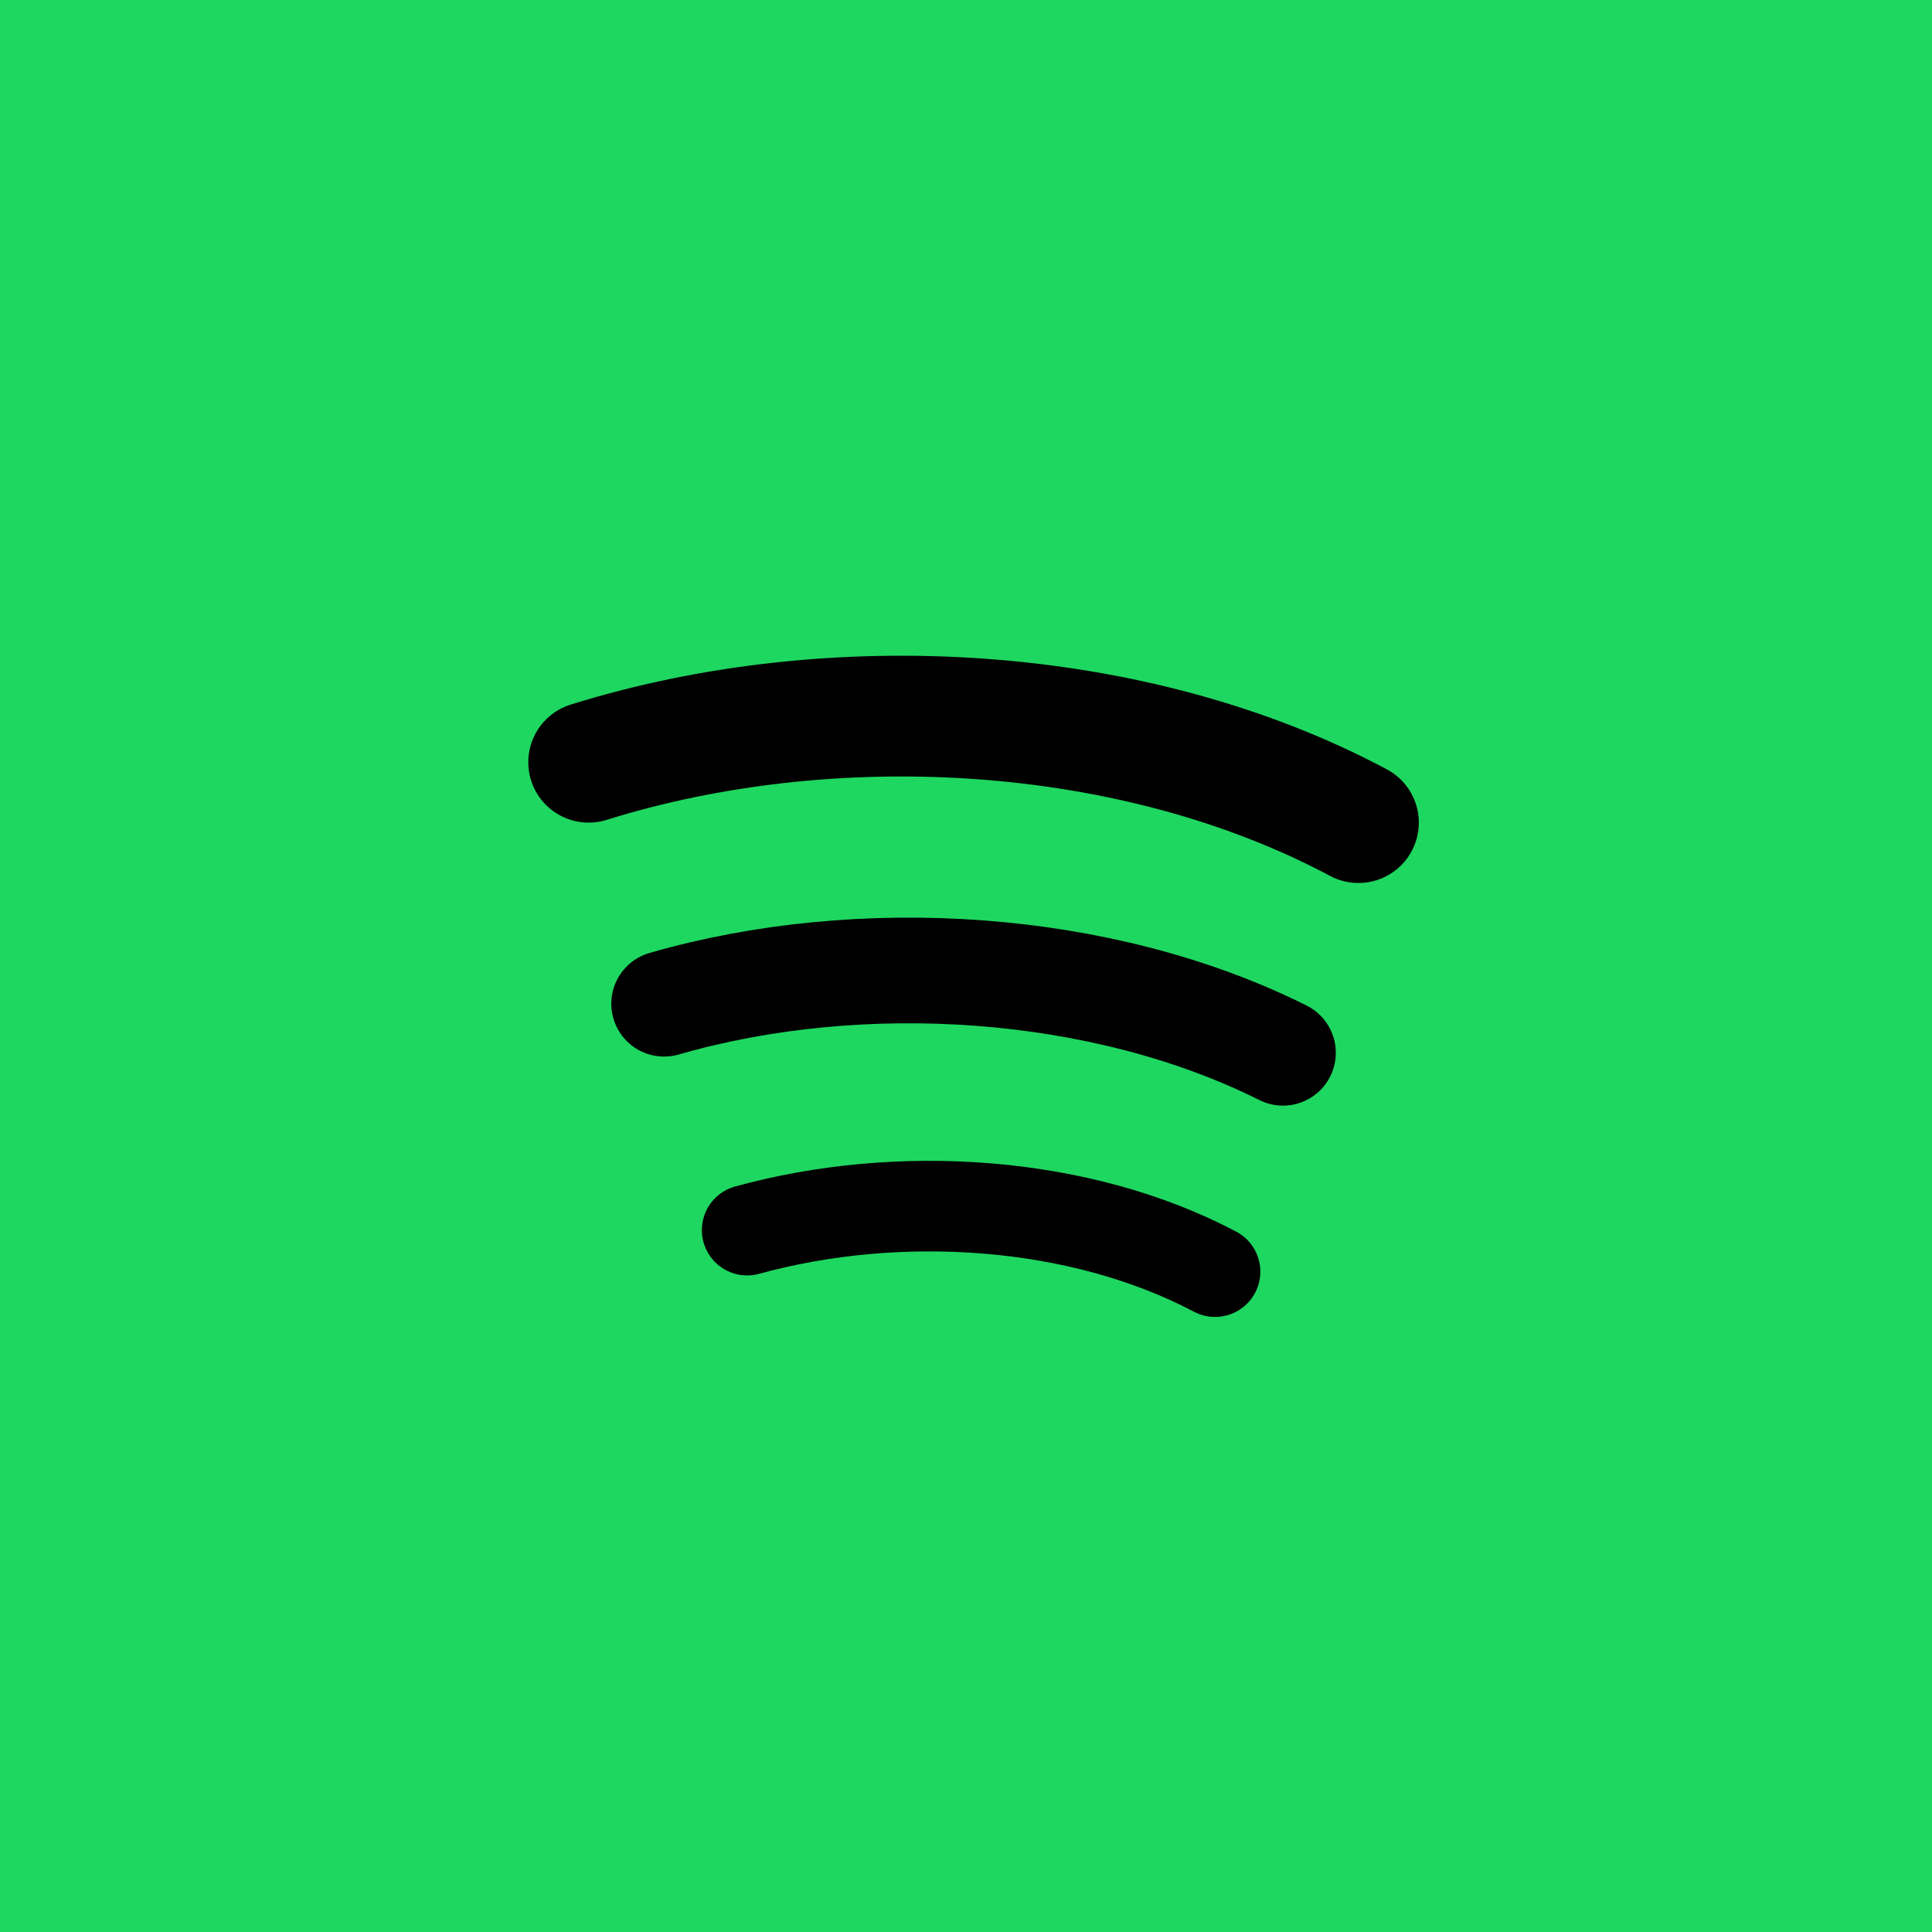
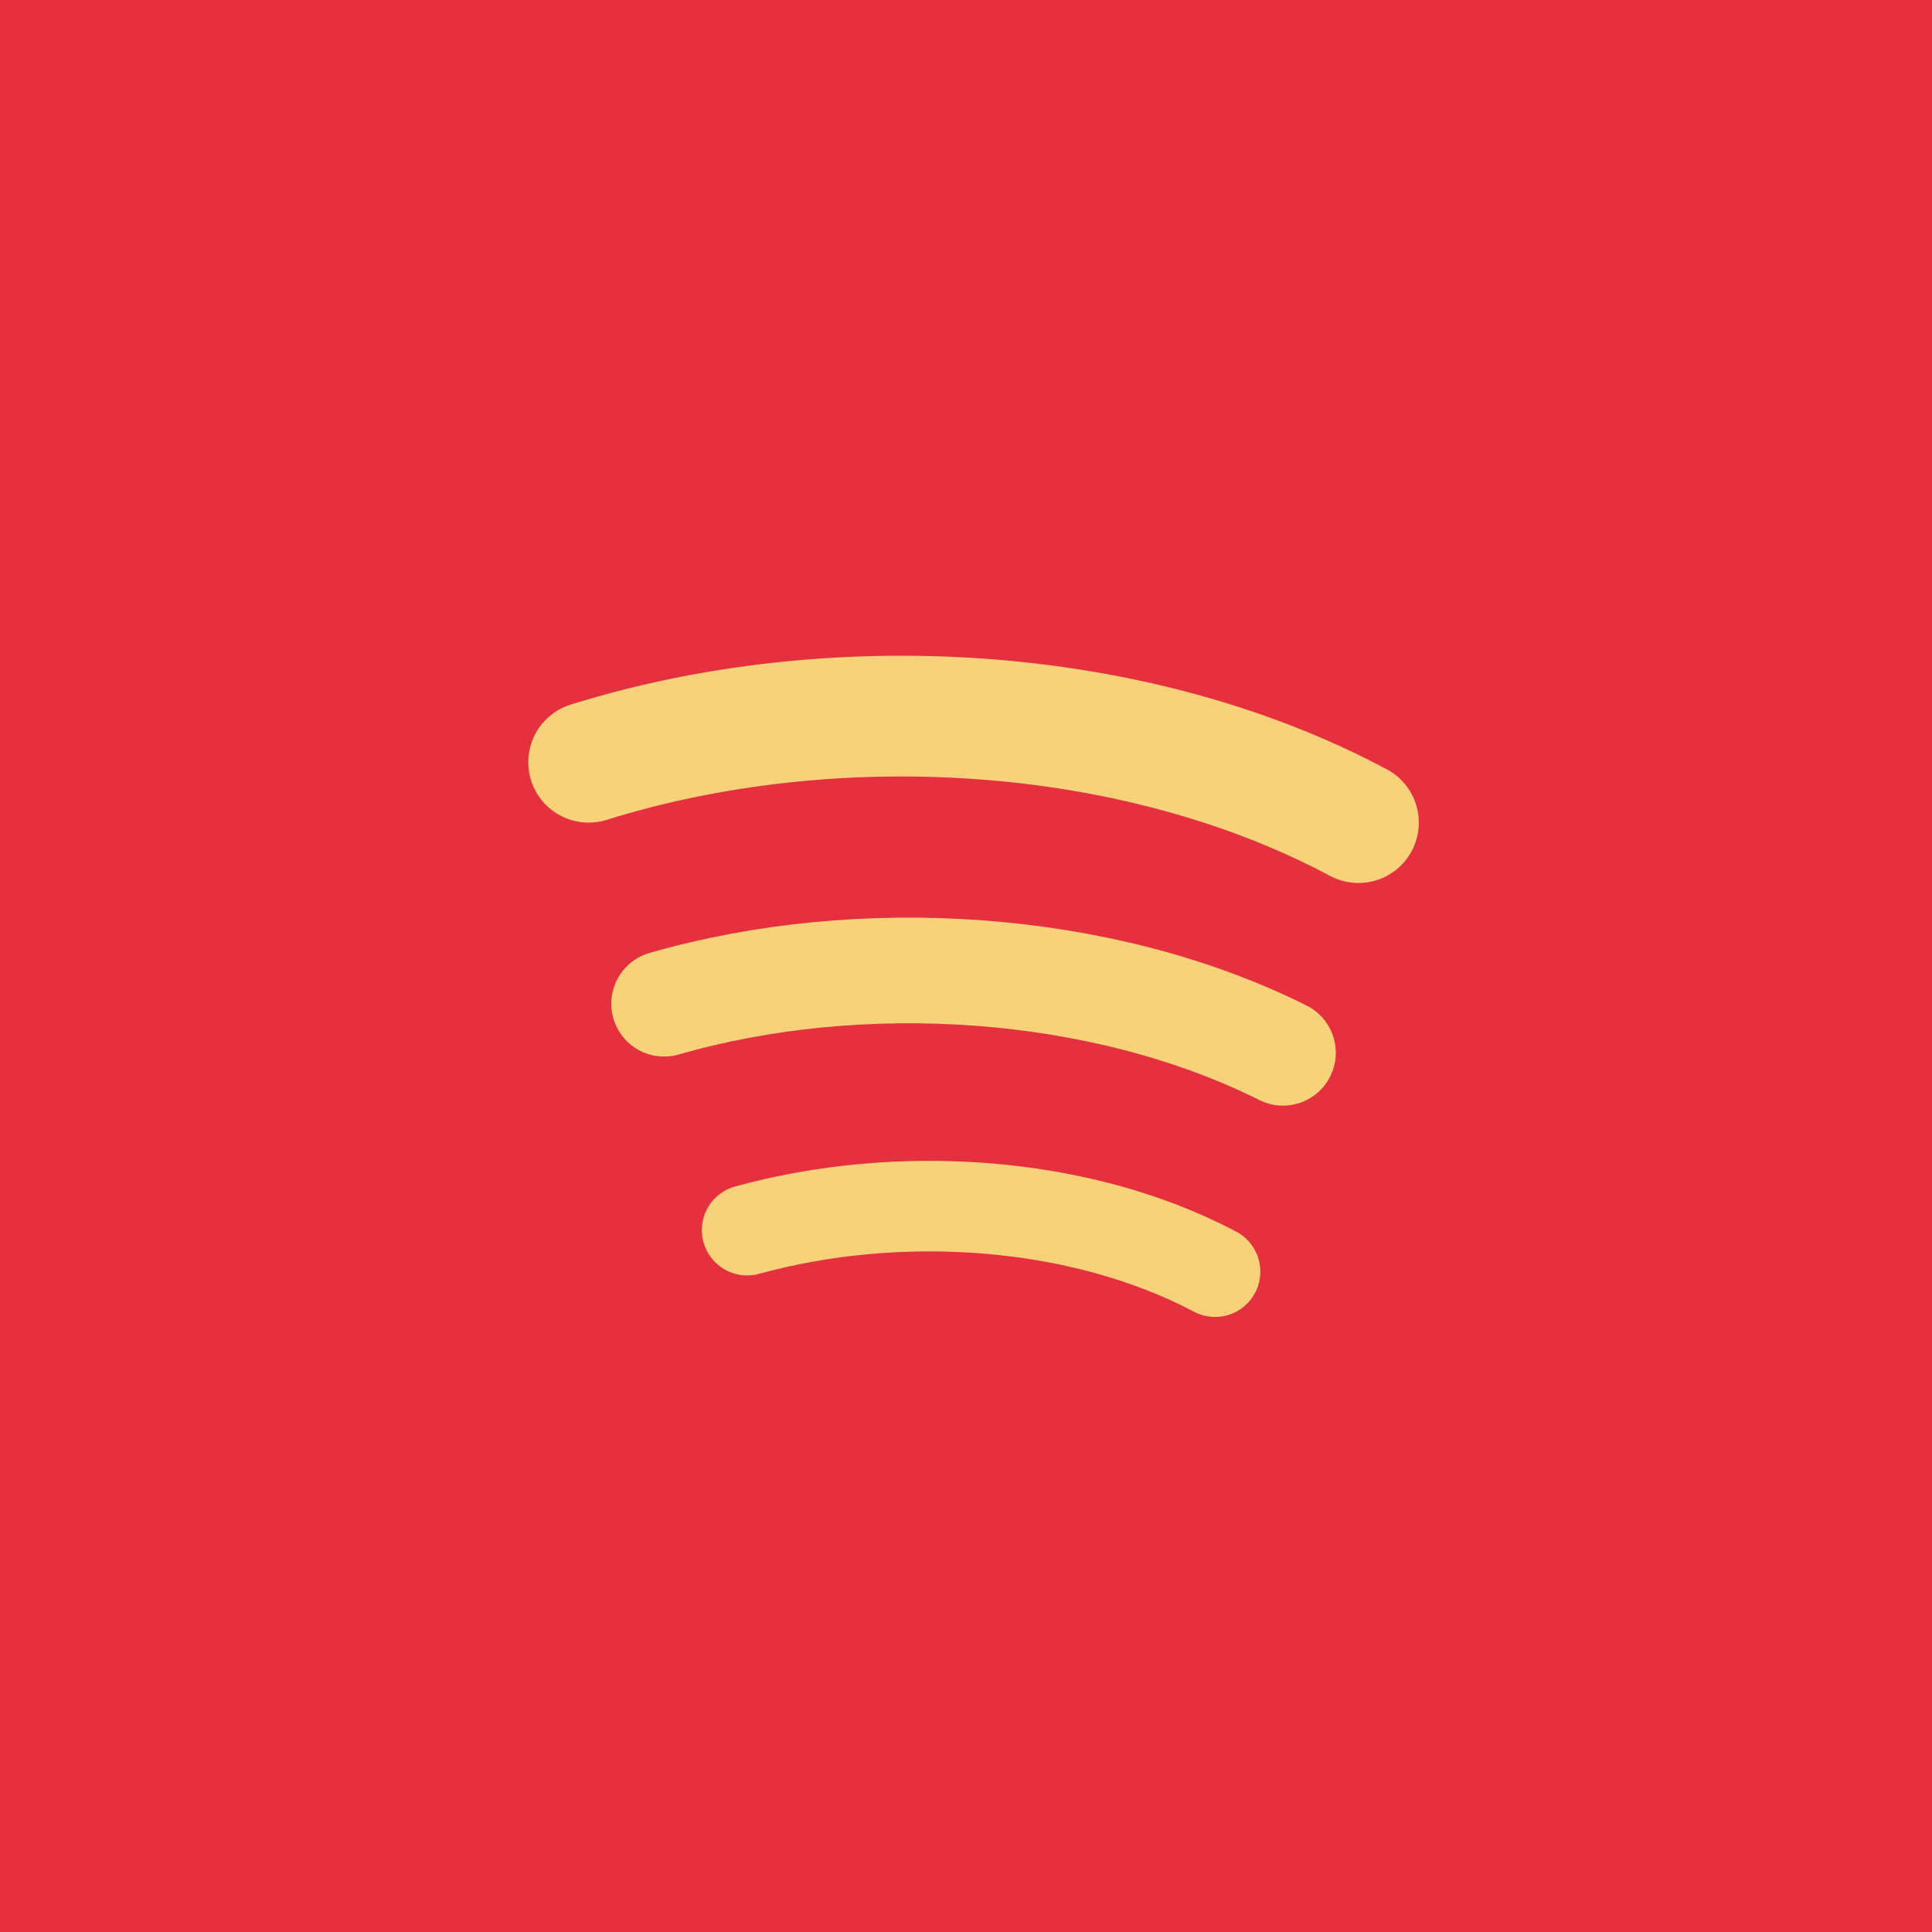
<svg xmlns="http://www.w3.org/2000/svg" viewBox="0 0 512 512">
-   <rect width="512" height="512" fill="#1ed760" />
-   <path d="M156 202c64-20 144-16 204 16" fill="none" stroke="#000" stroke-width="32" stroke-linecap="round" />
-   <path d="M176 266c52-15 116-11 164 13" fill="none" stroke="#000" stroke-width="28" stroke-linecap="round" />
-   <path d="M198 326c40-11 88-8 124 11" fill="none" stroke="#000" stroke-width="24" stroke-linecap="round" />
+   <rect width="512" height="512" fill="#e5303f" />
+   <path d="M156 202c64-20 144-16 204 16" fill="none" stroke="#f7d27a" stroke-width="32" stroke-linecap="round" />
+   <path d="M176 266c52-15 116-11 164 13" fill="none" stroke="#f7d27a" stroke-width="28" stroke-linecap="round" />
+   <path d="M198 326c40-11 88-8 124 11" fill="none" stroke="#f7d27a" stroke-width="24" stroke-linecap="round" />
</svg>
